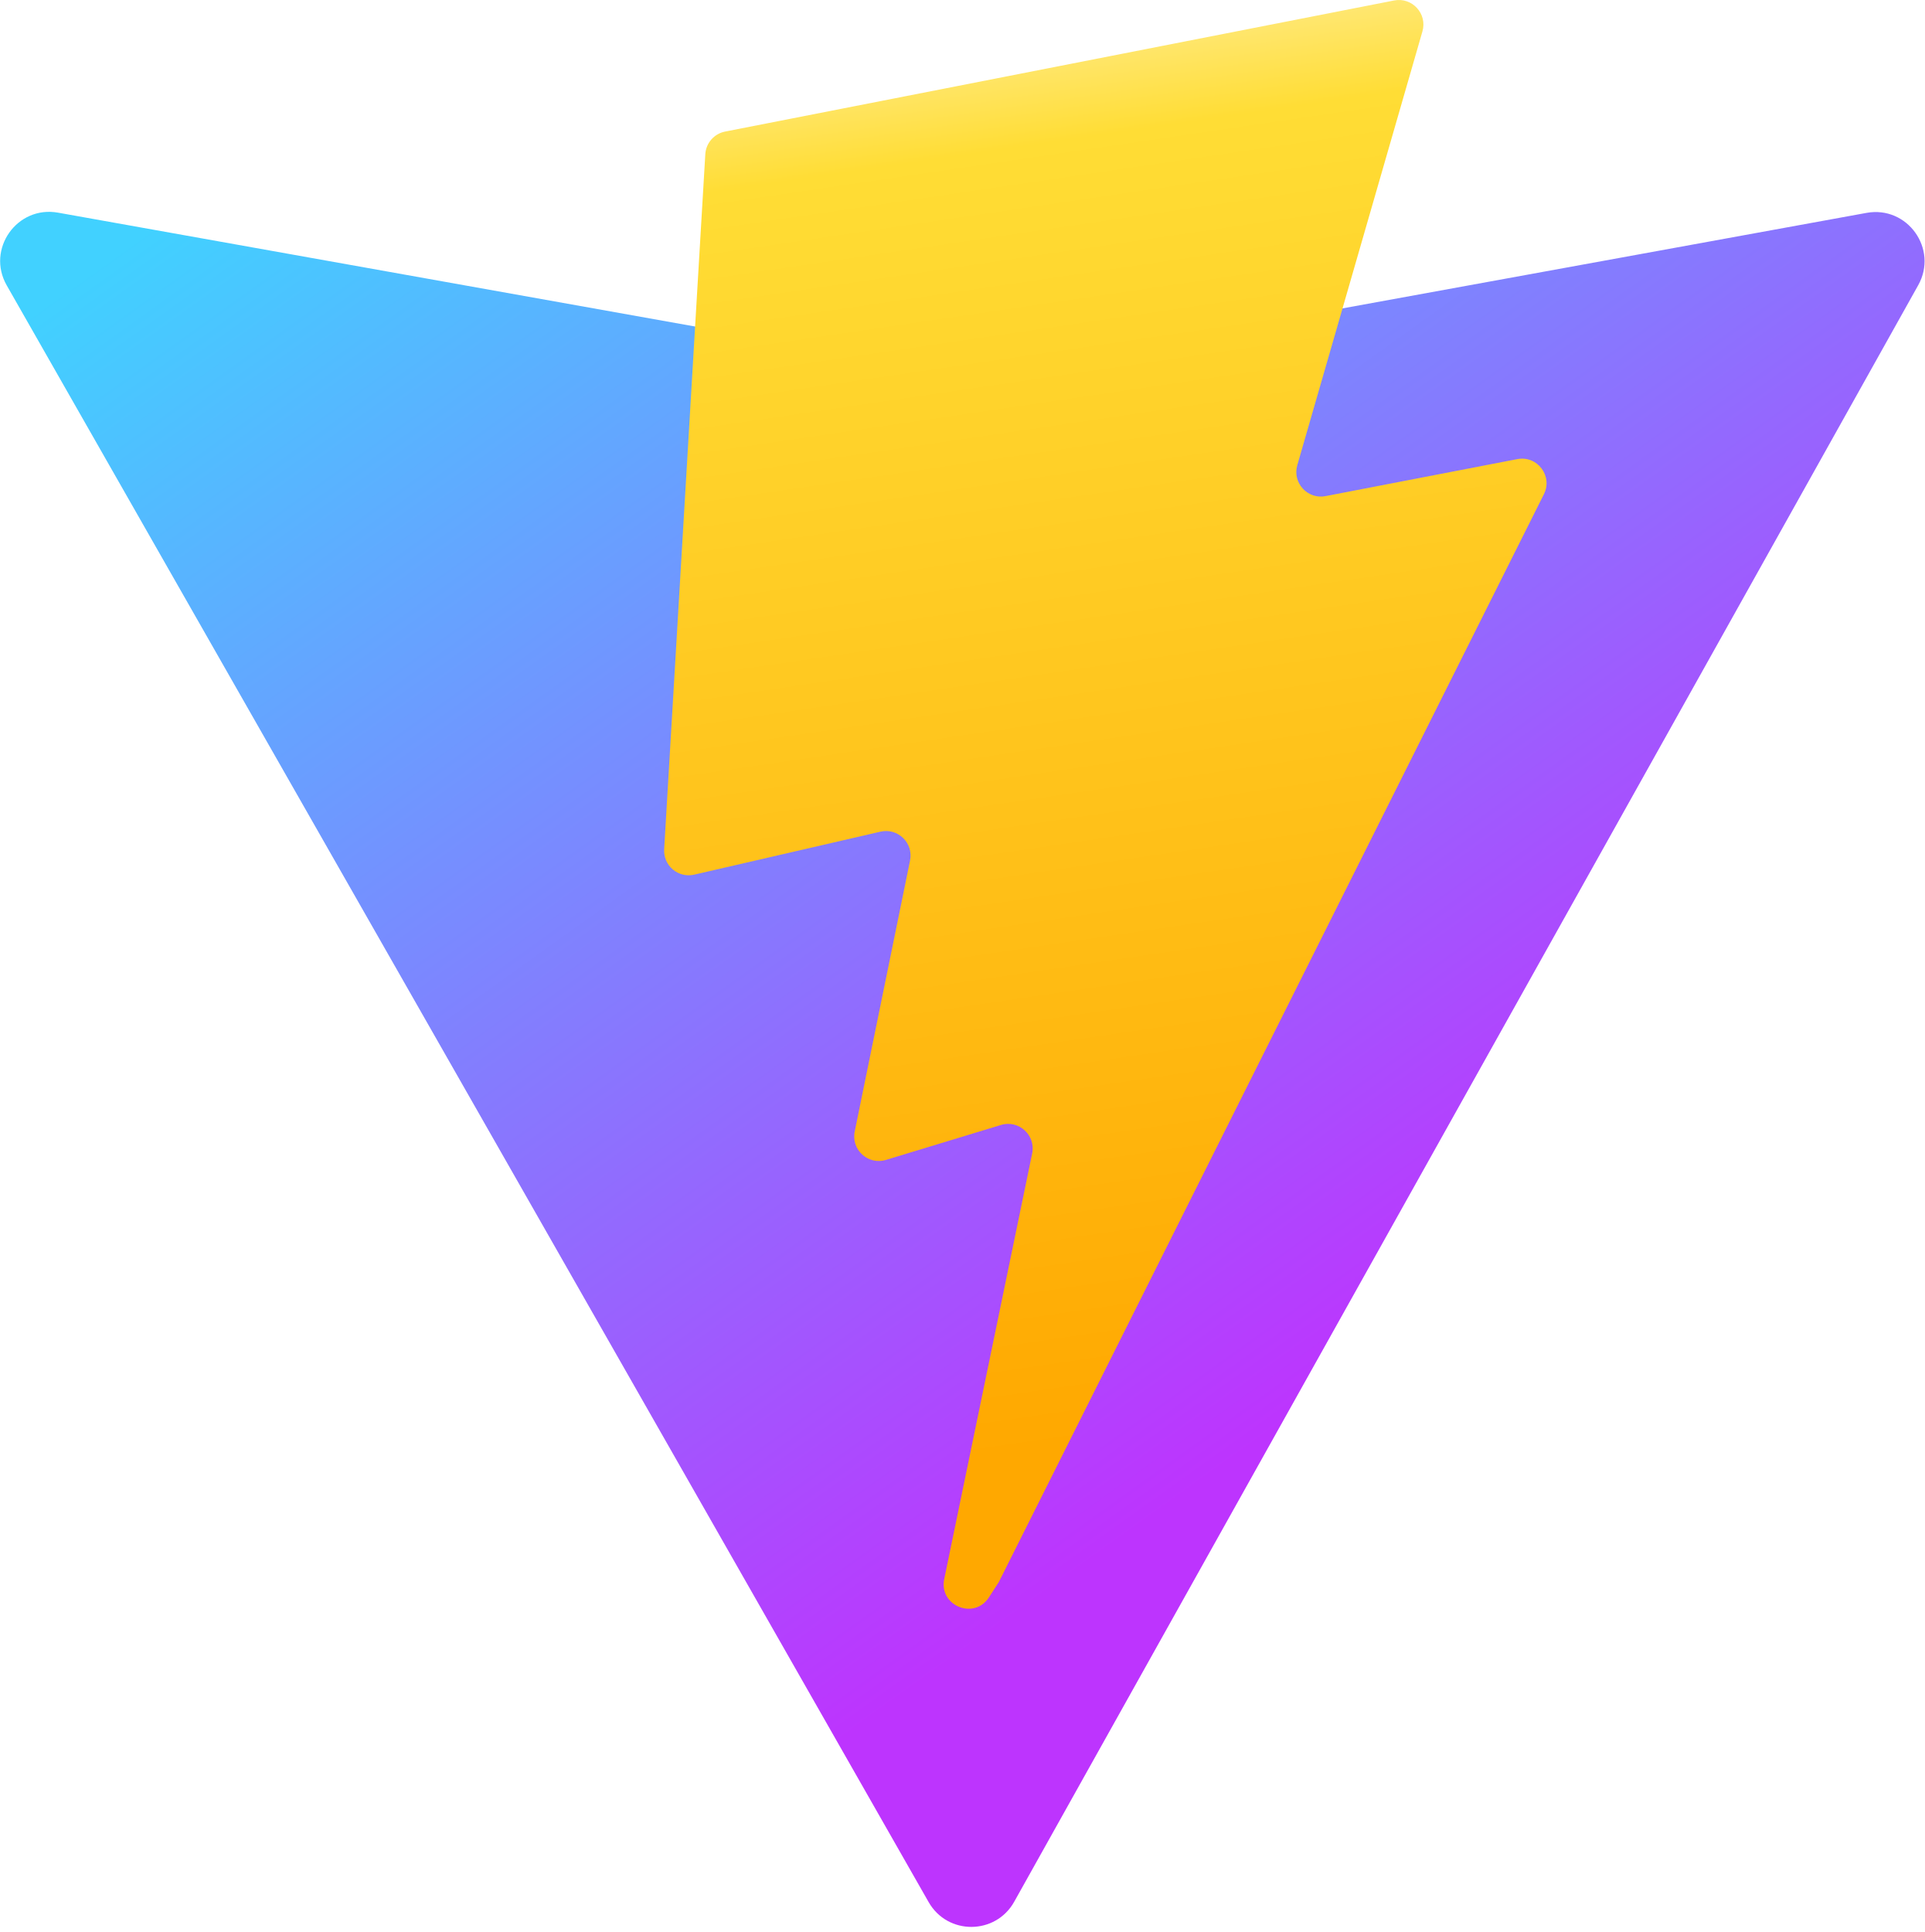
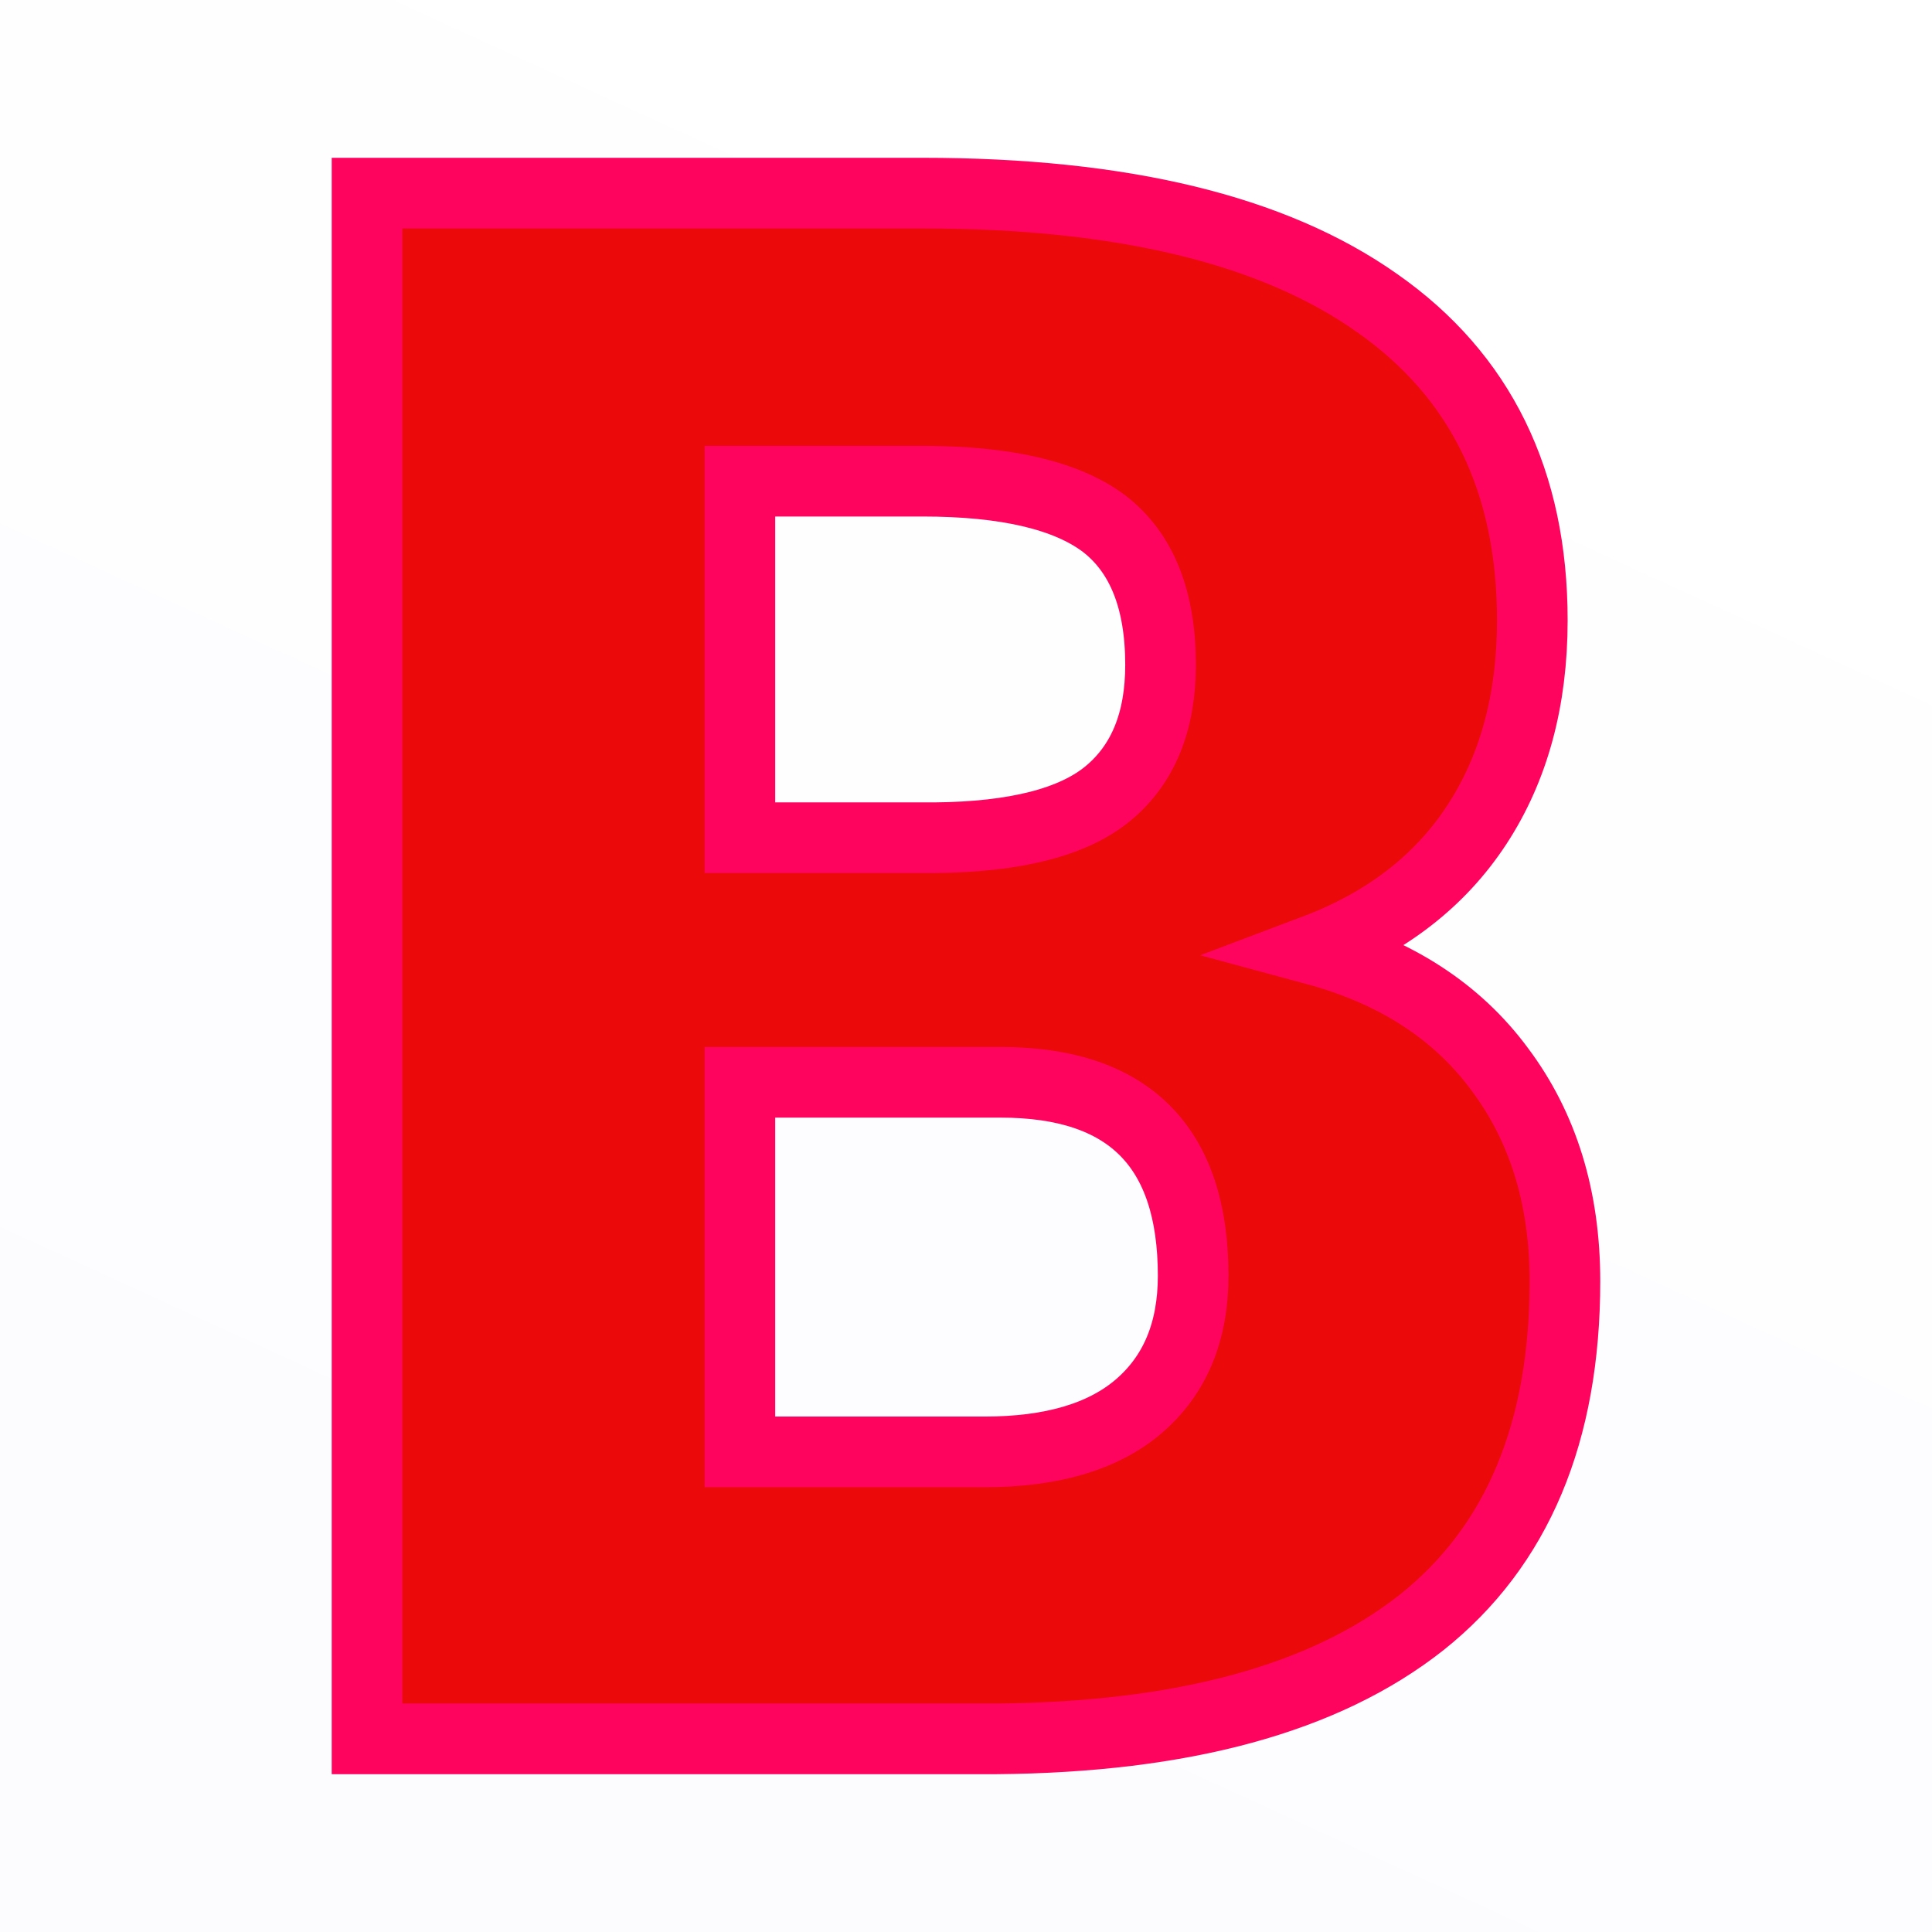
- <svg xmlns="http://www.w3.org/2000/svg" aria-hidden="true" role="img" class="iconify iconify--logos" width="31.88" height="32" preserveAspectRatio="xMidYMid meet" viewBox="0 0 256 257">
+ <svg xmlns="http://www.w3.org/2000/svg" version="1.1" viewBox="0 0 200 200">
+   <rect width="200" height="200" fill="url('#gradient')" />
  <defs>
-     <linearGradient id="IconifyId1813088fe1fbc01fb466" x1="-.828%" x2="57.636%" y1="7.652%" y2="78.411%">
-       <stop offset="0%" stop-color="#41D1FF" />
-       <stop offset="100%" stop-color="#BD34FE" />
-     </linearGradient>
-     <linearGradient id="IconifyId1813088fe1fbc01fb467" x1="43.376%" x2="50.316%" y1="2.242%" y2="89.03%">
-       <stop offset="0%" stop-color="#FFEA83" />
-       <stop offset="8.333%" stop-color="#FFDD35" />
-       <stop offset="100%" stop-color="#FFA800" />
+     <linearGradient id="gradient" gradientTransform="rotate(295 0.5 0.5)">
+       <stop offset="0%" stop-color="#fcfcff" />
+       <stop offset="100%" stop-color="#ffffff" />
    </linearGradient>
  </defs>
-   <path fill="url(#IconifyId1813088fe1fbc01fb466)" d="M255.153 37.938L134.897 252.976c-2.483 4.44-8.862 4.466-11.382.048L.875 37.958c-2.746-4.814 1.371-10.646 6.827-9.67l120.385 21.517a6.537 6.537 0 0 0 2.322-.004l117.867-21.483c5.438-.991 9.574 4.796 6.877 9.62Z" />
-   <path fill="url(#IconifyId1813088fe1fbc01fb467)" d="M185.432.063L96.44 17.501a3.268 3.268 0 0 0-2.634 3.014l-5.474 92.456a3.268 3.268 0 0 0 3.997 3.378l24.777-5.718c2.318-.535 4.413 1.507 3.936 3.838l-7.361 36.047c-.495 2.426 1.782 4.5 4.151 3.78l15.304-4.649c2.372-.72 4.652 1.36 4.15 3.788l-11.698 56.621c-.732 3.542 3.979 5.473 5.943 2.437l1.313-2.028l72.516-144.72c1.215-2.423-.88-5.186-3.54-4.672l-25.505 4.922c-2.396.462-4.435-1.77-3.759-4.114l16.646-57.705c.677-2.35-1.37-4.583-3.769-4.113Z" />
+   <g>
+     <g fill="#eb0909" transform="matrix(11.25275,0,0,11.25275,25.95489,180.0064)" stroke="#fe045e" stroke-width="0.65">
+       <path d="M6.85 0L1.07 0L1.07-14.22L6.18-14.22Q8.93-14.22 10.36-13.21Q11.79-12.21 11.79-10.29L11.79-10.29Q11.79-9.19 11.28-8.41Q10.77-7.63 9.79-7.26L9.79-7.26Q10.90-6.96 11.49-6.16Q12.09-5.36 12.09-4.21L12.09-4.21Q12.09-2.12 10.77-1.07Q9.44-0.02 6.85 0L6.85 0ZM6.90-6.04L4.50-6.04L4.50-2.64L6.75-2.64Q7.68-2.64 8.17-3.06Q8.67-3.49 8.67-4.26L8.67-4.26Q8.67-6.04 6.90-6.04L6.90-6.04ZM4.50-11.57L4.50-8.29L6.29-8.29Q7.41-8.30 7.89-8.70Q8.37-9.10 8.37-9.88L8.37-9.88Q8.37-10.78 7.85-11.18Q7.33-11.57 6.18-11.57L6.18-11.57L4.50-11.57Z" />
+     </g>
+   </g>
</svg>
